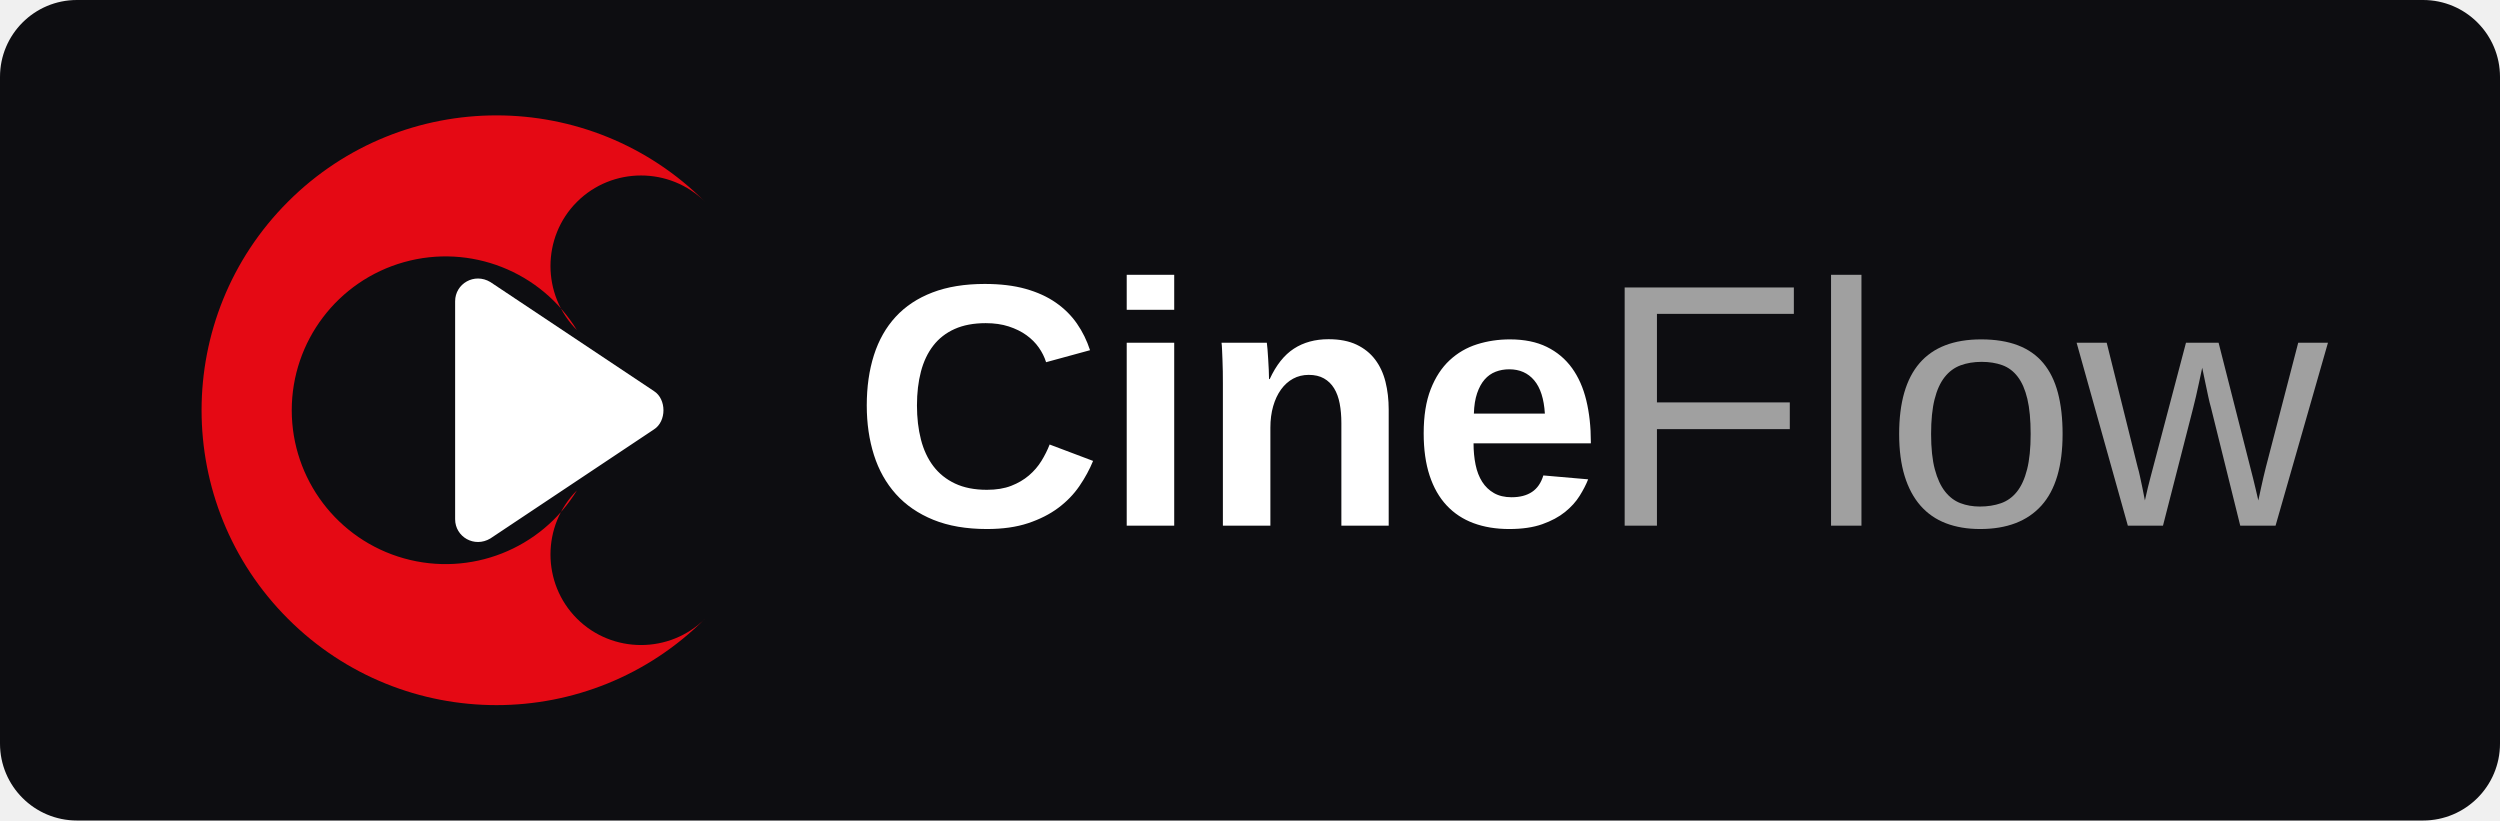
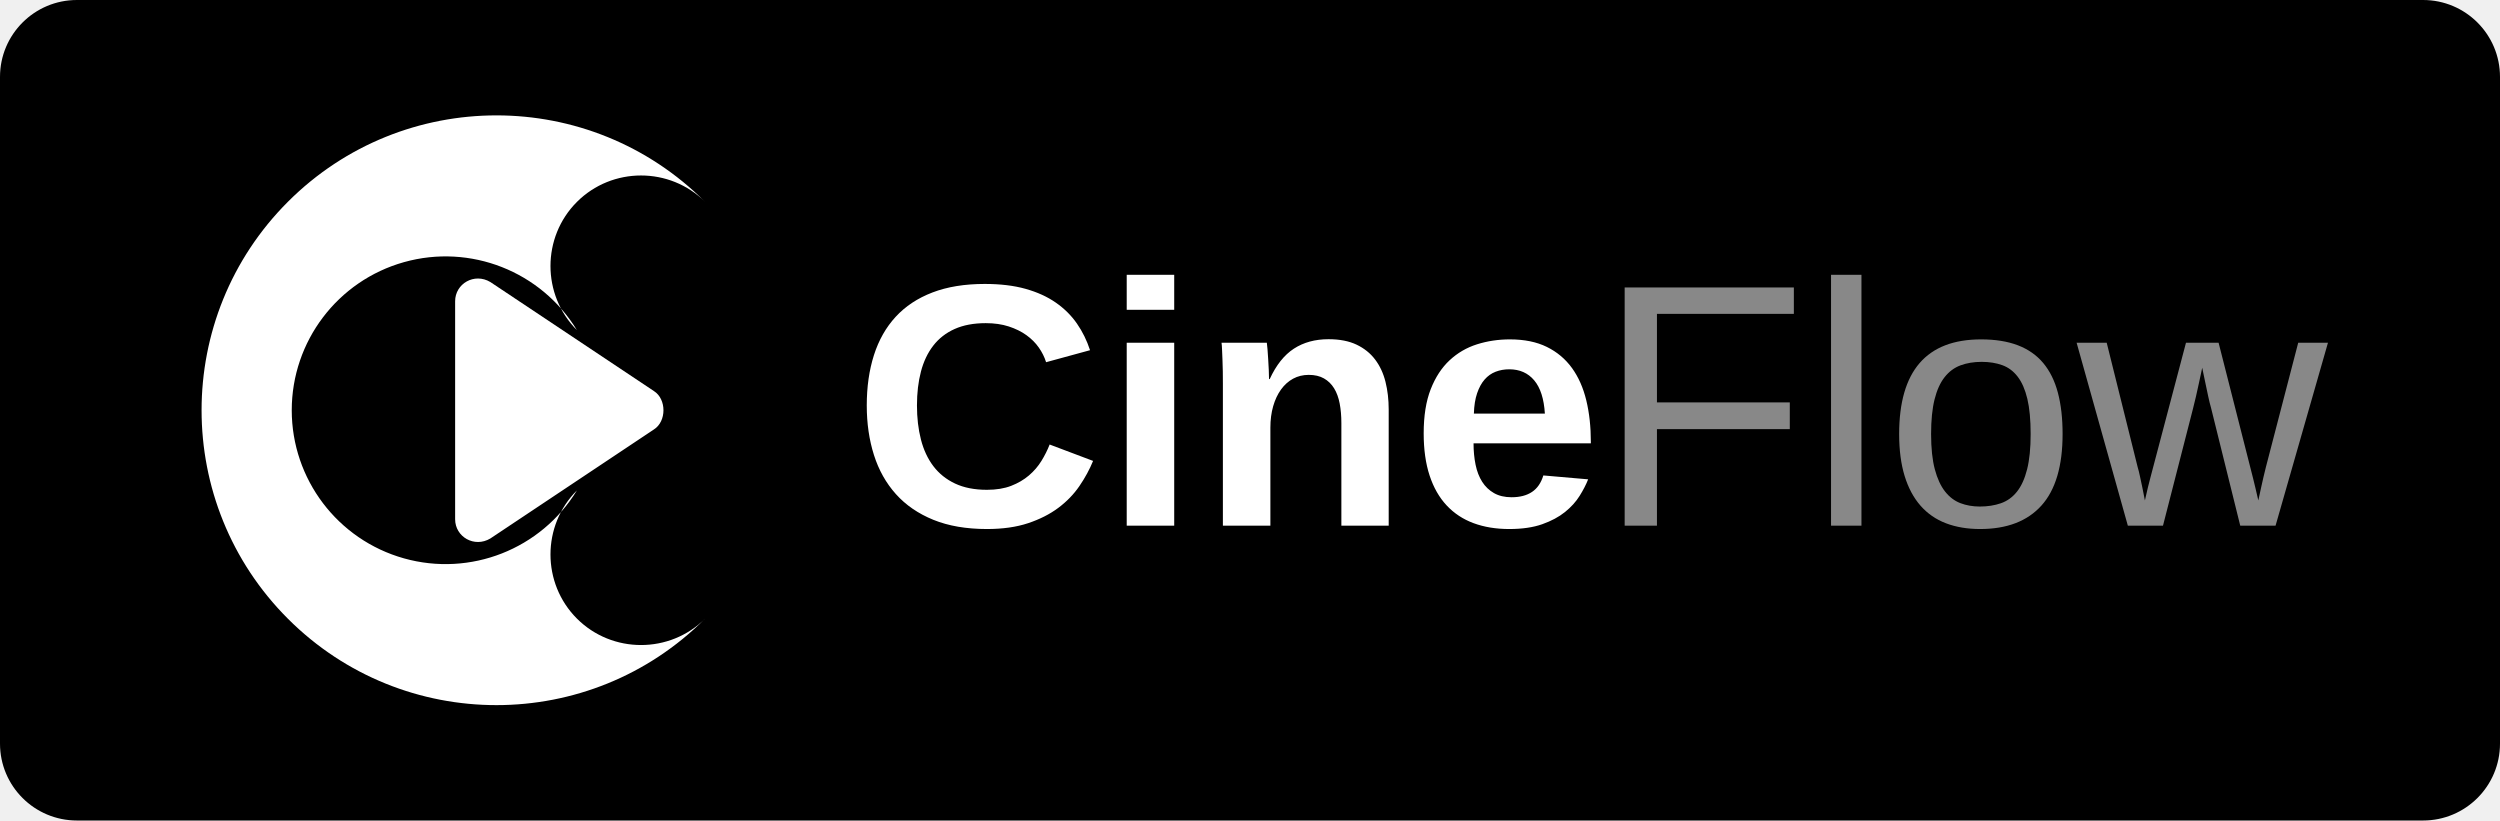
<svg xmlns="http://www.w3.org/2000/svg" viewBox="0 0 780 256" width="780" height="256" role="img" aria-labelledby="title-dark">
-   <rect width="100%" height="100%" fill="#0D0D11" rx="24" />
-   <g id="symbol" transform="translate(14, 0)">
-     <path fill="#E50914" d="M 206 63 A 92 92 0 1 0 206 193 C 195 204 177 204 166 193 C 155 182 155 164 166 153 A 48 48 0 1 1 166 103 C 155 92 155 74 166 63 C 177 52 195 52 206 63 Z" />
-     <path fill="#FFFFFF" d="M 128 94 C 128 88.5 134 85 139 88 L 190 122 C 194 124.5 194 131.5 190 134 L 139 168 C 134 171 128 167.5 128 162 Z" />
+   <rect width="100%" height="100%" fill="#000000" rx="24" />
+   <g id="symbol" fill="#FFFFFF" transform="translate(14, 0)">
+     <path d="M 206 63 A 92 92 0 1 0 206 193 C 195 204 177 204 166 193 C 155 182 155 164 166 153 A 48 48 0 1 1 166 103 C 155 92 155 74 166 63 C 177 52 195 52 206 63 Z" />
+     <path d="M 128 94 C 128 88.5 134 85 139 88 L 190 122 C 194 124.5 194 131.5 190 134 L 139 168 C 134 171 128 167.5 128 162 Z" />
  </g>
  <g id="wordmark">
    <path fill="#FFFFFF" d="M307.924 152.82Q312.301 152.82 315.491 151.581Q318.682 150.342 321.028 148.338Q323.375 146.334 324.931 143.803Q326.486 141.271 327.488 138.688L341.041 143.803Q339.406 147.811 336.77 151.66Q334.133 155.51 330.178 158.463Q326.223 161.416 320.765 163.235Q315.307 165.055 307.924 165.055Q298.273 165.055 291.207 162.181Q284.141 159.307 279.526 154.165Q274.912 149.023 272.671 141.957Q270.43 134.891 270.43 126.506Q270.43 117.805 272.671 110.791Q274.912 103.777 279.447 98.847Q283.982 93.916 290.917 91.253Q297.852 88.59 307.238 88.59Q314.516 88.59 319.974 90.119Q325.432 91.648 329.413 94.417Q333.395 97.186 336.005 100.956Q338.615 104.727 340.092 109.262L326.381 113.006Q325.643 110.633 324.113 108.444Q322.584 106.256 320.237 104.568Q317.891 102.881 314.727 101.853Q311.562 100.824 307.555 100.824Q301.912 100.824 297.852 102.644Q293.791 104.463 291.181 107.838Q288.57 111.213 287.331 115.933Q286.092 120.652 286.092 126.506Q286.092 132.307 287.331 137.132Q288.57 141.957 291.207 145.438Q293.844 148.918 297.983 150.869Q302.123 152.82 307.924 152.82Z M351.535 96.658V85.742H366.354V96.658ZM351.535 164.0V106.941H366.354V164.0Z M418.508 164.0V131.99Q418.508 128.668 417.98 125.899Q417.453 123.131 416.24 121.153Q415.027 119.176 413.076 118.068Q411.125 116.961 408.33 116.961Q405.641 116.961 403.452 118.147Q401.264 119.334 399.682 121.522Q398.1 123.711 397.229 126.743Q396.359 129.775 396.359 133.414V164.0H381.541V119.703Q381.541 117.857 381.515 115.906Q381.488 113.955 381.409 112.188Q381.33 110.422 381.277 109.024Q381.225 107.627 381.119 106.941H395.252Q395.357 107.574 395.463 108.972Q395.568 110.369 395.674 112.057Q395.779 113.744 395.858 115.432Q395.938 117.119 395.938 118.279H396.148Q399.154 111.74 403.689 108.787Q408.225 105.834 414.5 105.834Q419.668 105.834 423.228 107.521Q426.787 109.209 429.028 112.162Q431.27 115.115 432.271 119.123Q433.273 123.131 433.273 127.771V164.0Z M470.873 165.055Q464.703 165.055 459.772 163.235Q454.842 161.416 451.361 157.698Q447.881 153.98 446.035 148.364Q444.189 142.748 444.189 135.207Q444.189 127.033 446.378 121.443Q448.566 115.854 452.284 112.399Q456.002 108.945 460.854 107.416Q465.705 105.887 471.084 105.887Q477.834 105.887 482.606 108.233Q487.379 110.58 490.438 114.799Q493.496 119.018 494.92 124.897Q496.344 130.777 496.344 137.896V138.318H459.746Q459.746 141.904 460.379 144.989Q461.012 148.074 462.436 150.315Q463.859 152.557 466.127 153.849Q468.395 155.141 471.611 155.141Q475.514 155.141 477.992 153.479Q480.471 151.818 481.525 148.338L495.5 149.551Q494.551 151.977 492.837 154.719Q491.123 157.461 488.275 159.755Q485.428 162.049 481.183 163.552Q476.938 165.055 470.873 165.055ZM470.873 115.221Q468.605 115.221 466.628 115.985Q464.65 116.75 463.2 118.411Q461.75 120.072 460.854 122.709Q459.957 125.346 459.852 129.037H482.0Q481.578 122.129 478.678 118.675Q475.777 115.221 470.873 115.221Z" />
-     <path fill="#A0A0A0" d="M516.967 97.924V125.557H558.416V133.889H516.967V164.0H506.895V89.697H559.682V97.924Z M571.283 164.0V85.742H580.775V164.0Z M643.529 135.418Q643.529 150.395 636.938 157.725Q630.346 165.055 617.795 165.055Q611.836 165.055 607.143 163.262Q602.449 161.469 599.206 157.777Q595.963 154.086 594.249 148.522Q592.535 142.959 592.535 135.418Q592.535 105.887 618.111 105.887Q624.756 105.887 629.581 107.732Q634.406 109.578 637.491 113.27Q640.576 116.961 642.053 122.498Q643.529 128.035 643.529 135.418ZM633.562 135.418Q633.562 128.773 632.534 124.449Q631.506 120.125 629.528 117.541Q627.551 114.957 624.703 113.929Q621.855 112.9 618.27 112.9Q614.631 112.9 611.704 113.981Q608.777 115.062 606.721 117.673Q604.664 120.283 603.583 124.607Q602.502 128.932 602.502 135.418Q602.502 142.062 603.662 146.413Q604.822 150.764 606.853 153.348Q608.883 155.932 611.651 156.986Q614.42 158.041 617.689 158.041Q621.328 158.041 624.281 157.013Q627.234 155.984 629.291 153.4Q631.348 150.816 632.455 146.439Q633.562 142.062 633.562 135.418Z M709.975 164.0H698.953L689.83 127.191Q689.408 125.768 688.96 123.658Q688.512 121.549 688.09 119.545Q687.562 117.225 687.088 114.746Q686.613 117.119 686.086 119.439Q685.664 121.443 685.163 123.605Q684.662 125.768 684.24 127.402L674.854 164.0H663.885L647.906 106.941H657.293L666.943 145.701Q667.312 146.914 667.682 148.681Q668.051 150.447 668.42 152.135Q668.789 154.086 669.211 156.143Q669.633 154.139 670.107 152.24Q670.529 150.605 670.951 148.918Q671.373 147.23 671.689 146.123L682.025 106.941H692.203L702.17 146.123Q702.539 147.494 702.961 149.234Q703.383 150.975 703.752 152.504Q704.174 154.297 704.596 156.143Q705.018 154.139 705.439 152.24Q705.809 150.605 706.204 148.839Q706.6 147.072 706.969 145.701L717.041 106.941H726.322Z" />
+     <path fill="#888888" d="M516.967 97.924V125.557H558.416V133.889H516.967V164.0H506.895V89.697H559.682V97.924Z M571.283 164.0V85.742H580.775V164.0Z M643.529 135.418Q643.529 150.395 636.938 157.725Q630.346 165.055 617.795 165.055Q611.836 165.055 607.143 163.262Q602.449 161.469 599.206 157.777Q595.963 154.086 594.249 148.522Q592.535 142.959 592.535 135.418Q592.535 105.887 618.111 105.887Q624.756 105.887 629.581 107.732Q634.406 109.578 637.491 113.27Q640.576 116.961 642.053 122.498Q643.529 128.035 643.529 135.418ZM633.562 135.418Q633.562 128.773 632.534 124.449Q631.506 120.125 629.528 117.541Q627.551 114.957 624.703 113.929Q621.855 112.9 618.27 112.9Q614.631 112.9 611.704 113.981Q608.777 115.062 606.721 117.673Q604.664 120.283 603.583 124.607Q602.502 128.932 602.502 135.418Q602.502 142.062 603.662 146.413Q604.822 150.764 606.853 153.348Q608.883 155.932 611.651 156.986Q614.42 158.041 617.689 158.041Q621.328 158.041 624.281 157.013Q627.234 155.984 629.291 153.4Q631.348 150.816 632.455 146.439Q633.562 142.062 633.562 135.418Z M709.975 164.0H698.953L689.83 127.191Q689.408 125.768 688.96 123.658Q688.512 121.549 688.09 119.545Q687.562 117.225 687.088 114.746Q686.613 117.119 686.086 119.439Q685.664 121.443 685.163 123.605Q684.662 125.768 684.24 127.402L674.854 164.0H663.885L647.906 106.941H657.293L666.943 145.701Q667.312 146.914 667.682 148.681Q668.051 150.447 668.42 152.135Q668.789 154.086 669.211 156.143Q669.633 154.139 670.107 152.24Q670.529 150.605 670.951 148.918Q671.373 147.23 671.689 146.123L682.025 106.941H692.203L702.17 146.123Q702.539 147.494 702.961 149.234Q703.383 150.975 703.752 152.504Q704.174 154.297 704.596 156.143Q705.018 154.139 705.439 152.24Q705.809 150.605 706.204 148.839Q706.6 147.072 706.969 145.701L717.041 106.941H726.322Z" />
  </g>
</svg>
